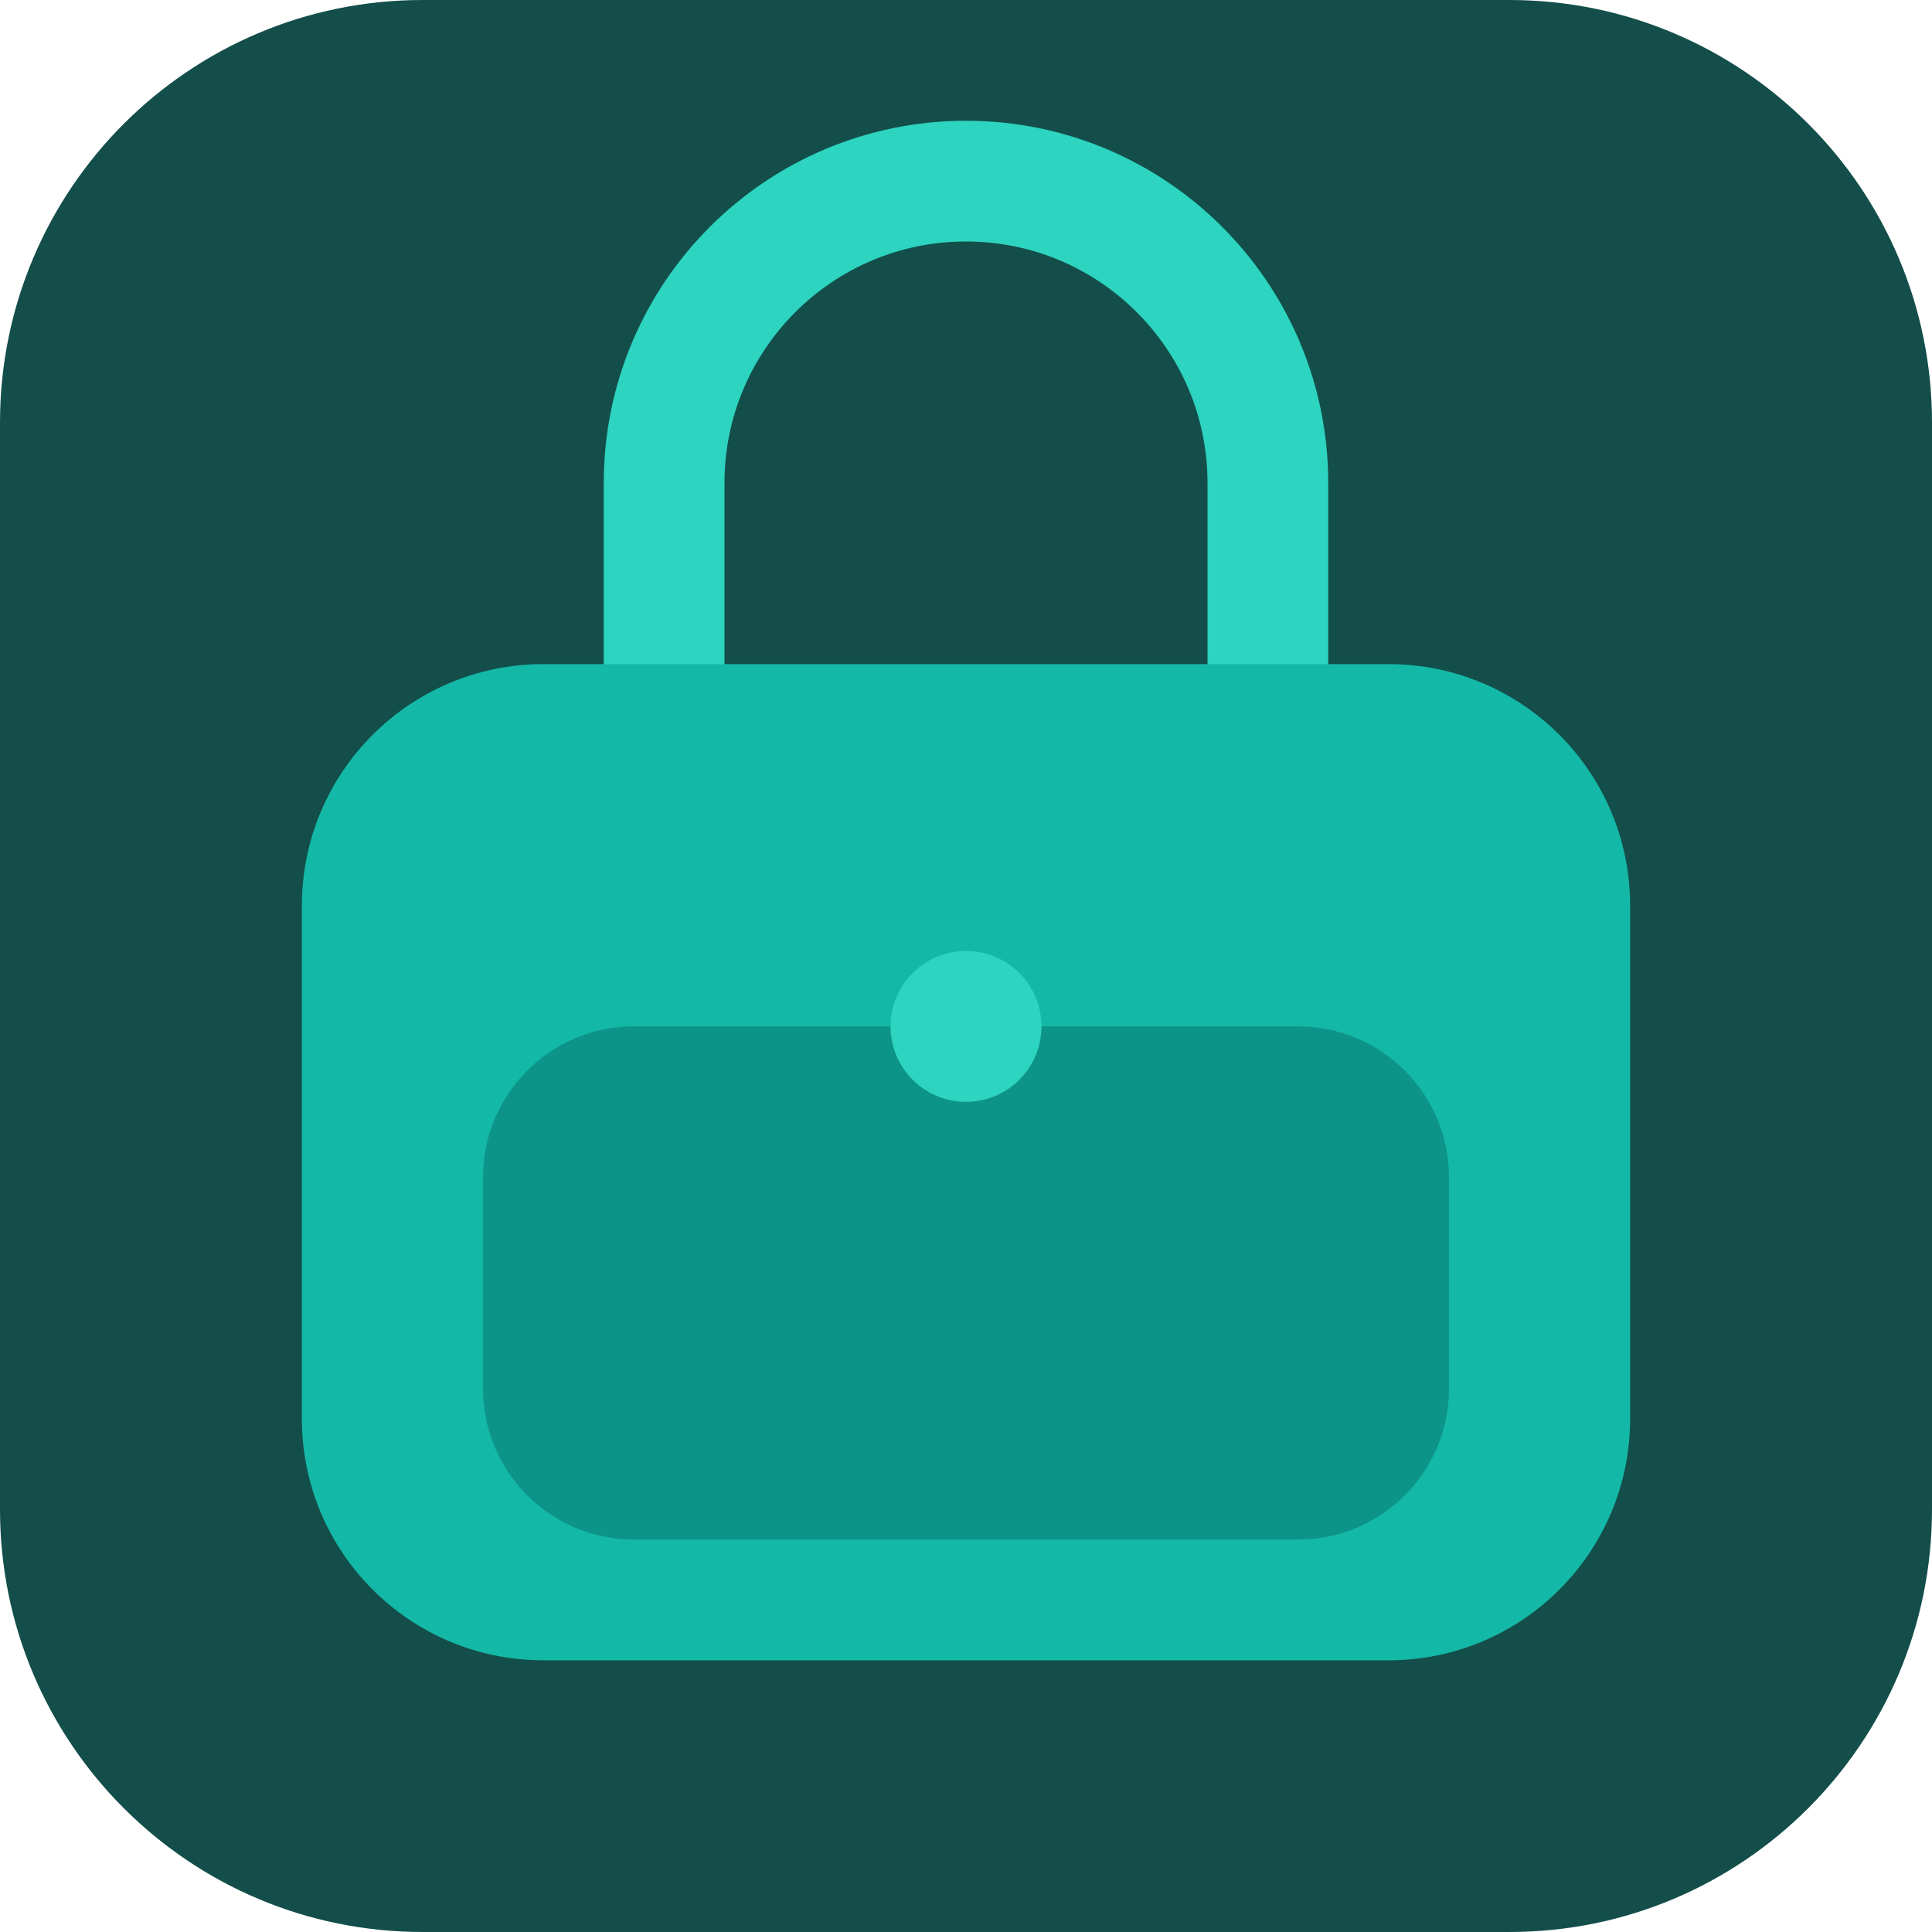
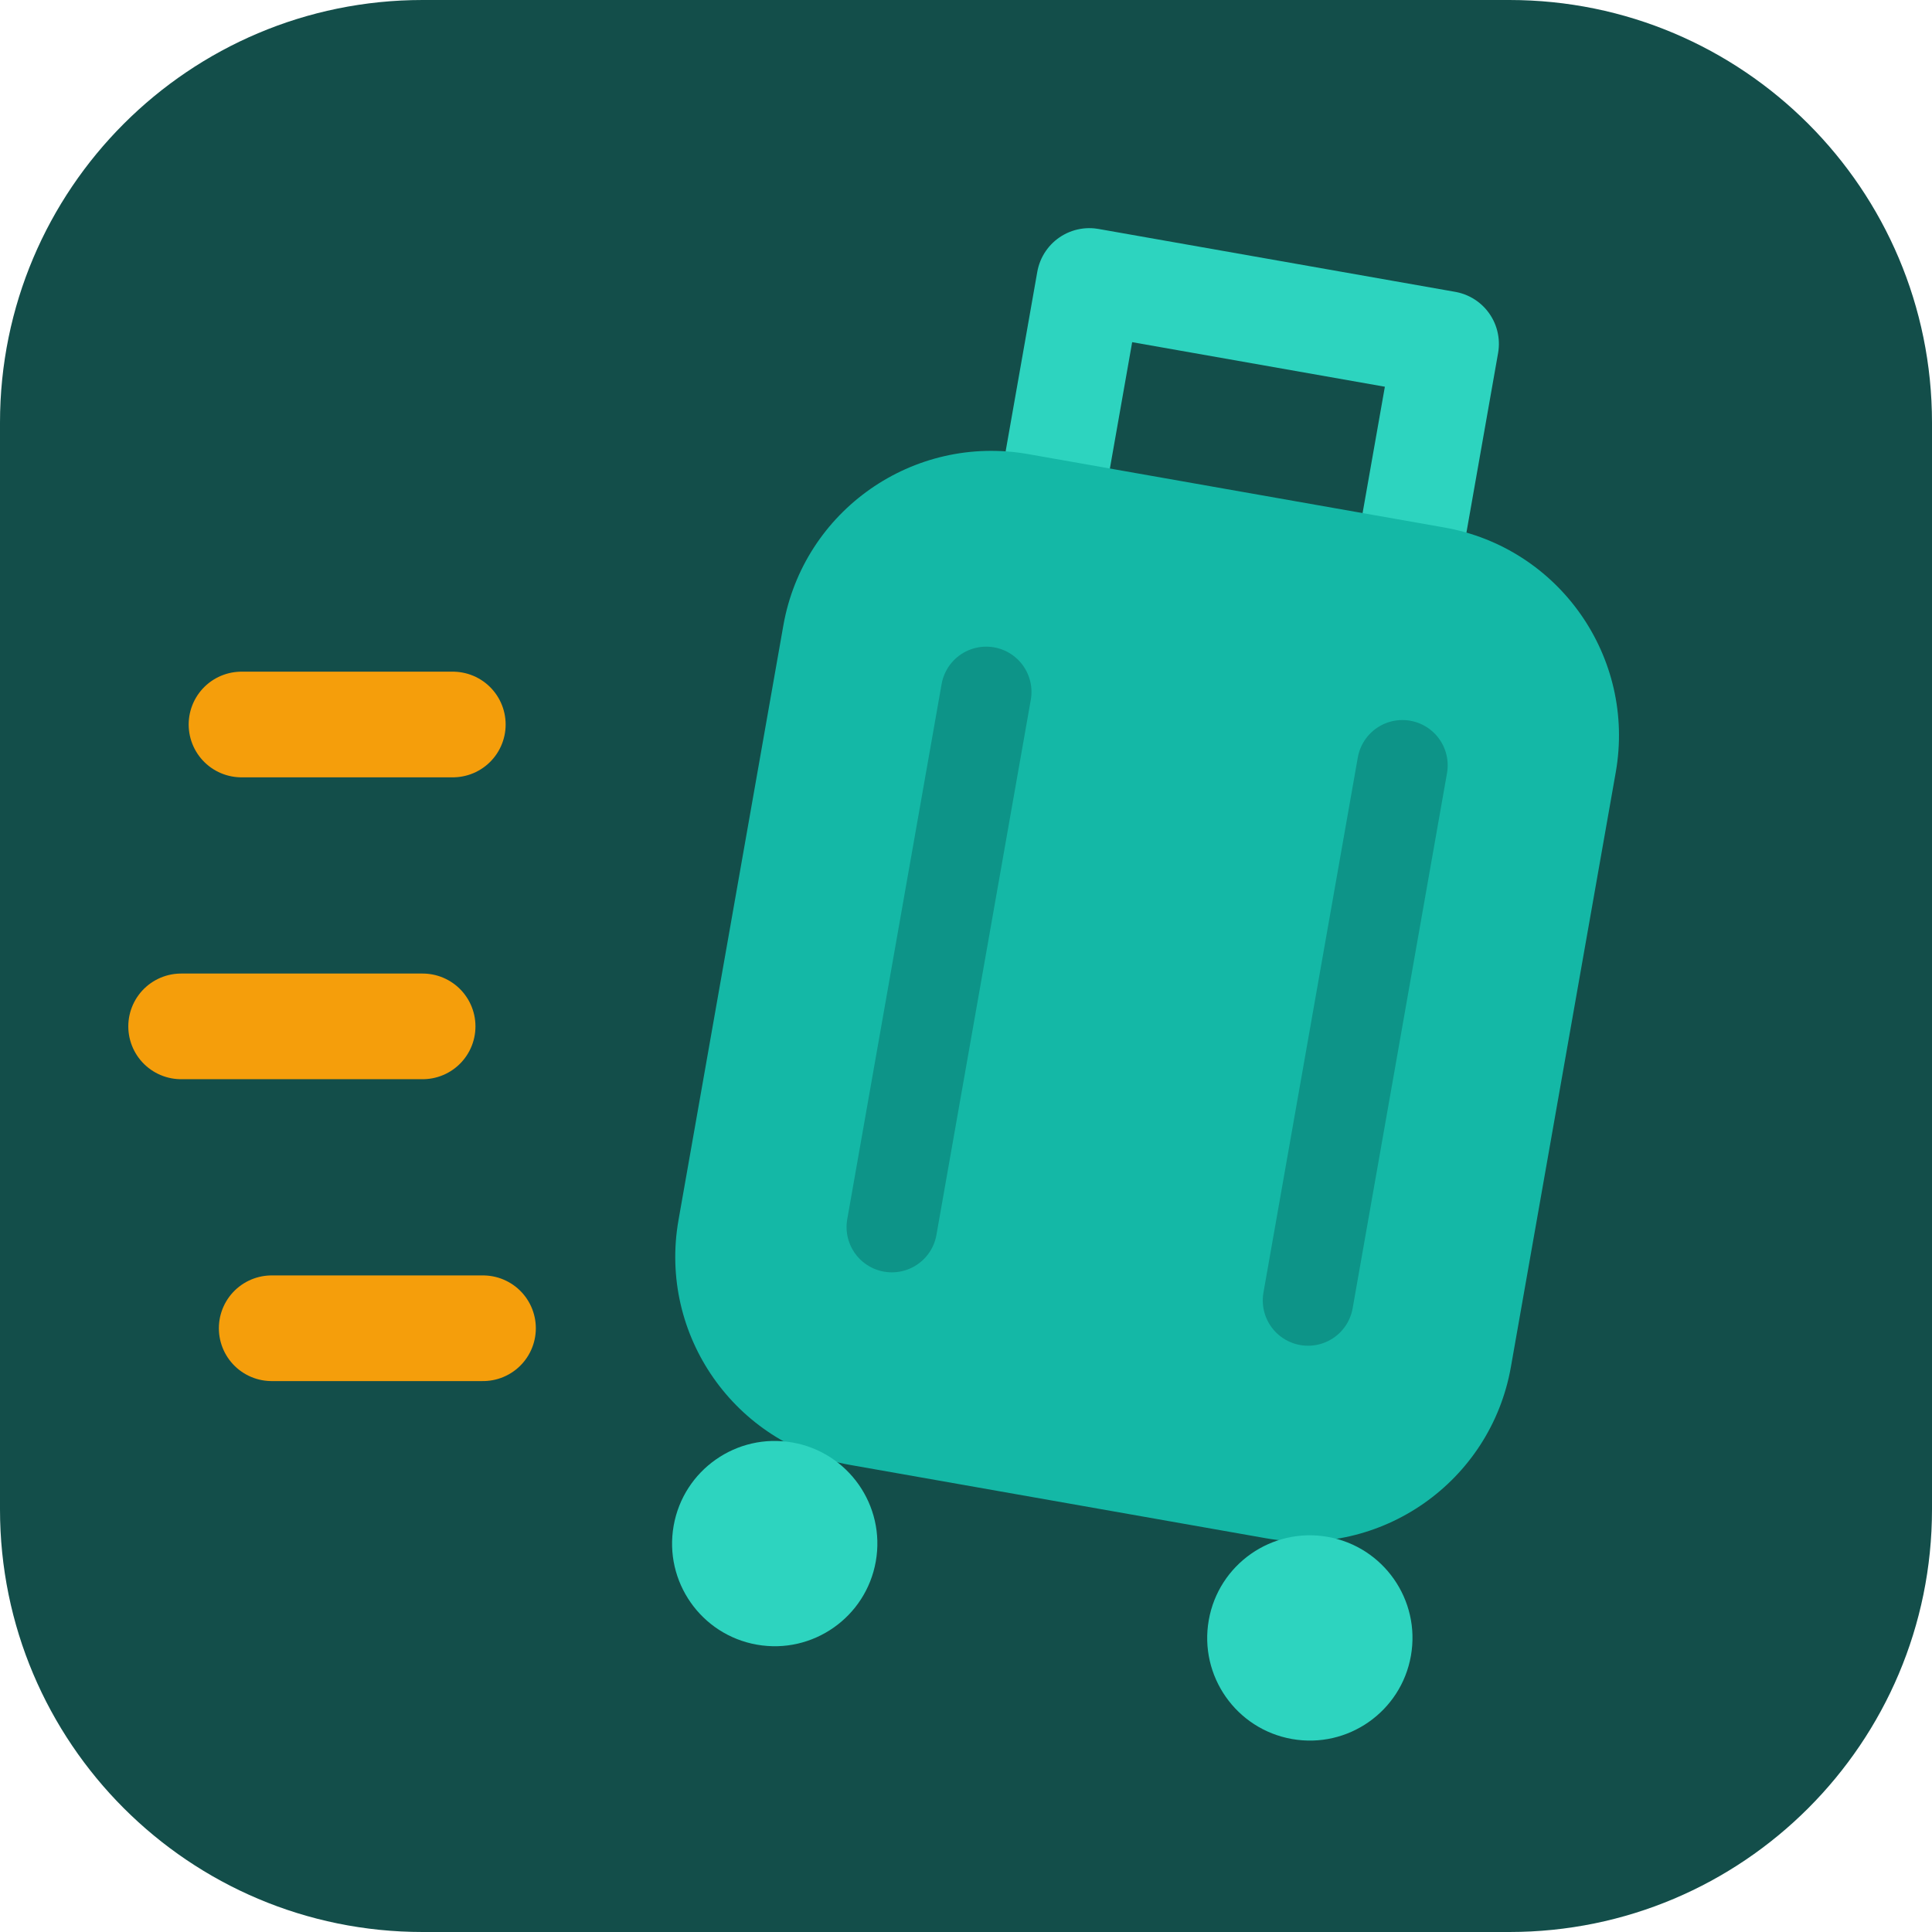
<svg xmlns="http://www.w3.org/2000/svg" viewBox="0 0 64 64">
  <rect width="64" height="64" rx="14" fill="#134e4a" />
-   <path d="M22 22v-6a10 10 0 0 1 20 0v6" stroke="#2dd4bf" stroke-width="4" stroke-linecap="round" fill="none" />
-   <rect x="10" y="22" width="44" height="33" rx="8" fill="#14b8a6" />
-   <rect x="16" y="34" width="32" height="17" rx="5" fill="#0d9488" />
-   <circle cx="32" cy="34" r="2.5" fill="#2dd4bf" />
+   <g stroke="#f59e0b" stroke-width="3.5" stroke-linecap="round" fill="none">
+     <line x1="8" y1="24" x2="15" y2="24" />
+     <line x1="6" y1="34" x2="14" y2="34" />
+     <line x1="9" y1="44" x2="16" y2="44" />
+   </g>
+   <g transform="rotate(10 38 33)">
+     <path d="M32 16 v-6 h12 v6" fill="none" stroke="#2dd4bf" stroke-width="3.5" stroke-linejoin="round" stroke-linecap="round" />
+     <rect x="24" y="16" width="28" height="34" rx="7" fill="#14b8a6" />
+     <path d="M31 24 v18 M45 24 v18" fill="none" stroke="#0d9488" stroke-width="3" stroke-linecap="round" />
+     <circle cx="29" cy="53" r="3.4" fill="#2dd4bf" />
+     <circle cx="47" cy="53" r="3.4" fill="#2dd4bf" />
+   </g>
</svg>
